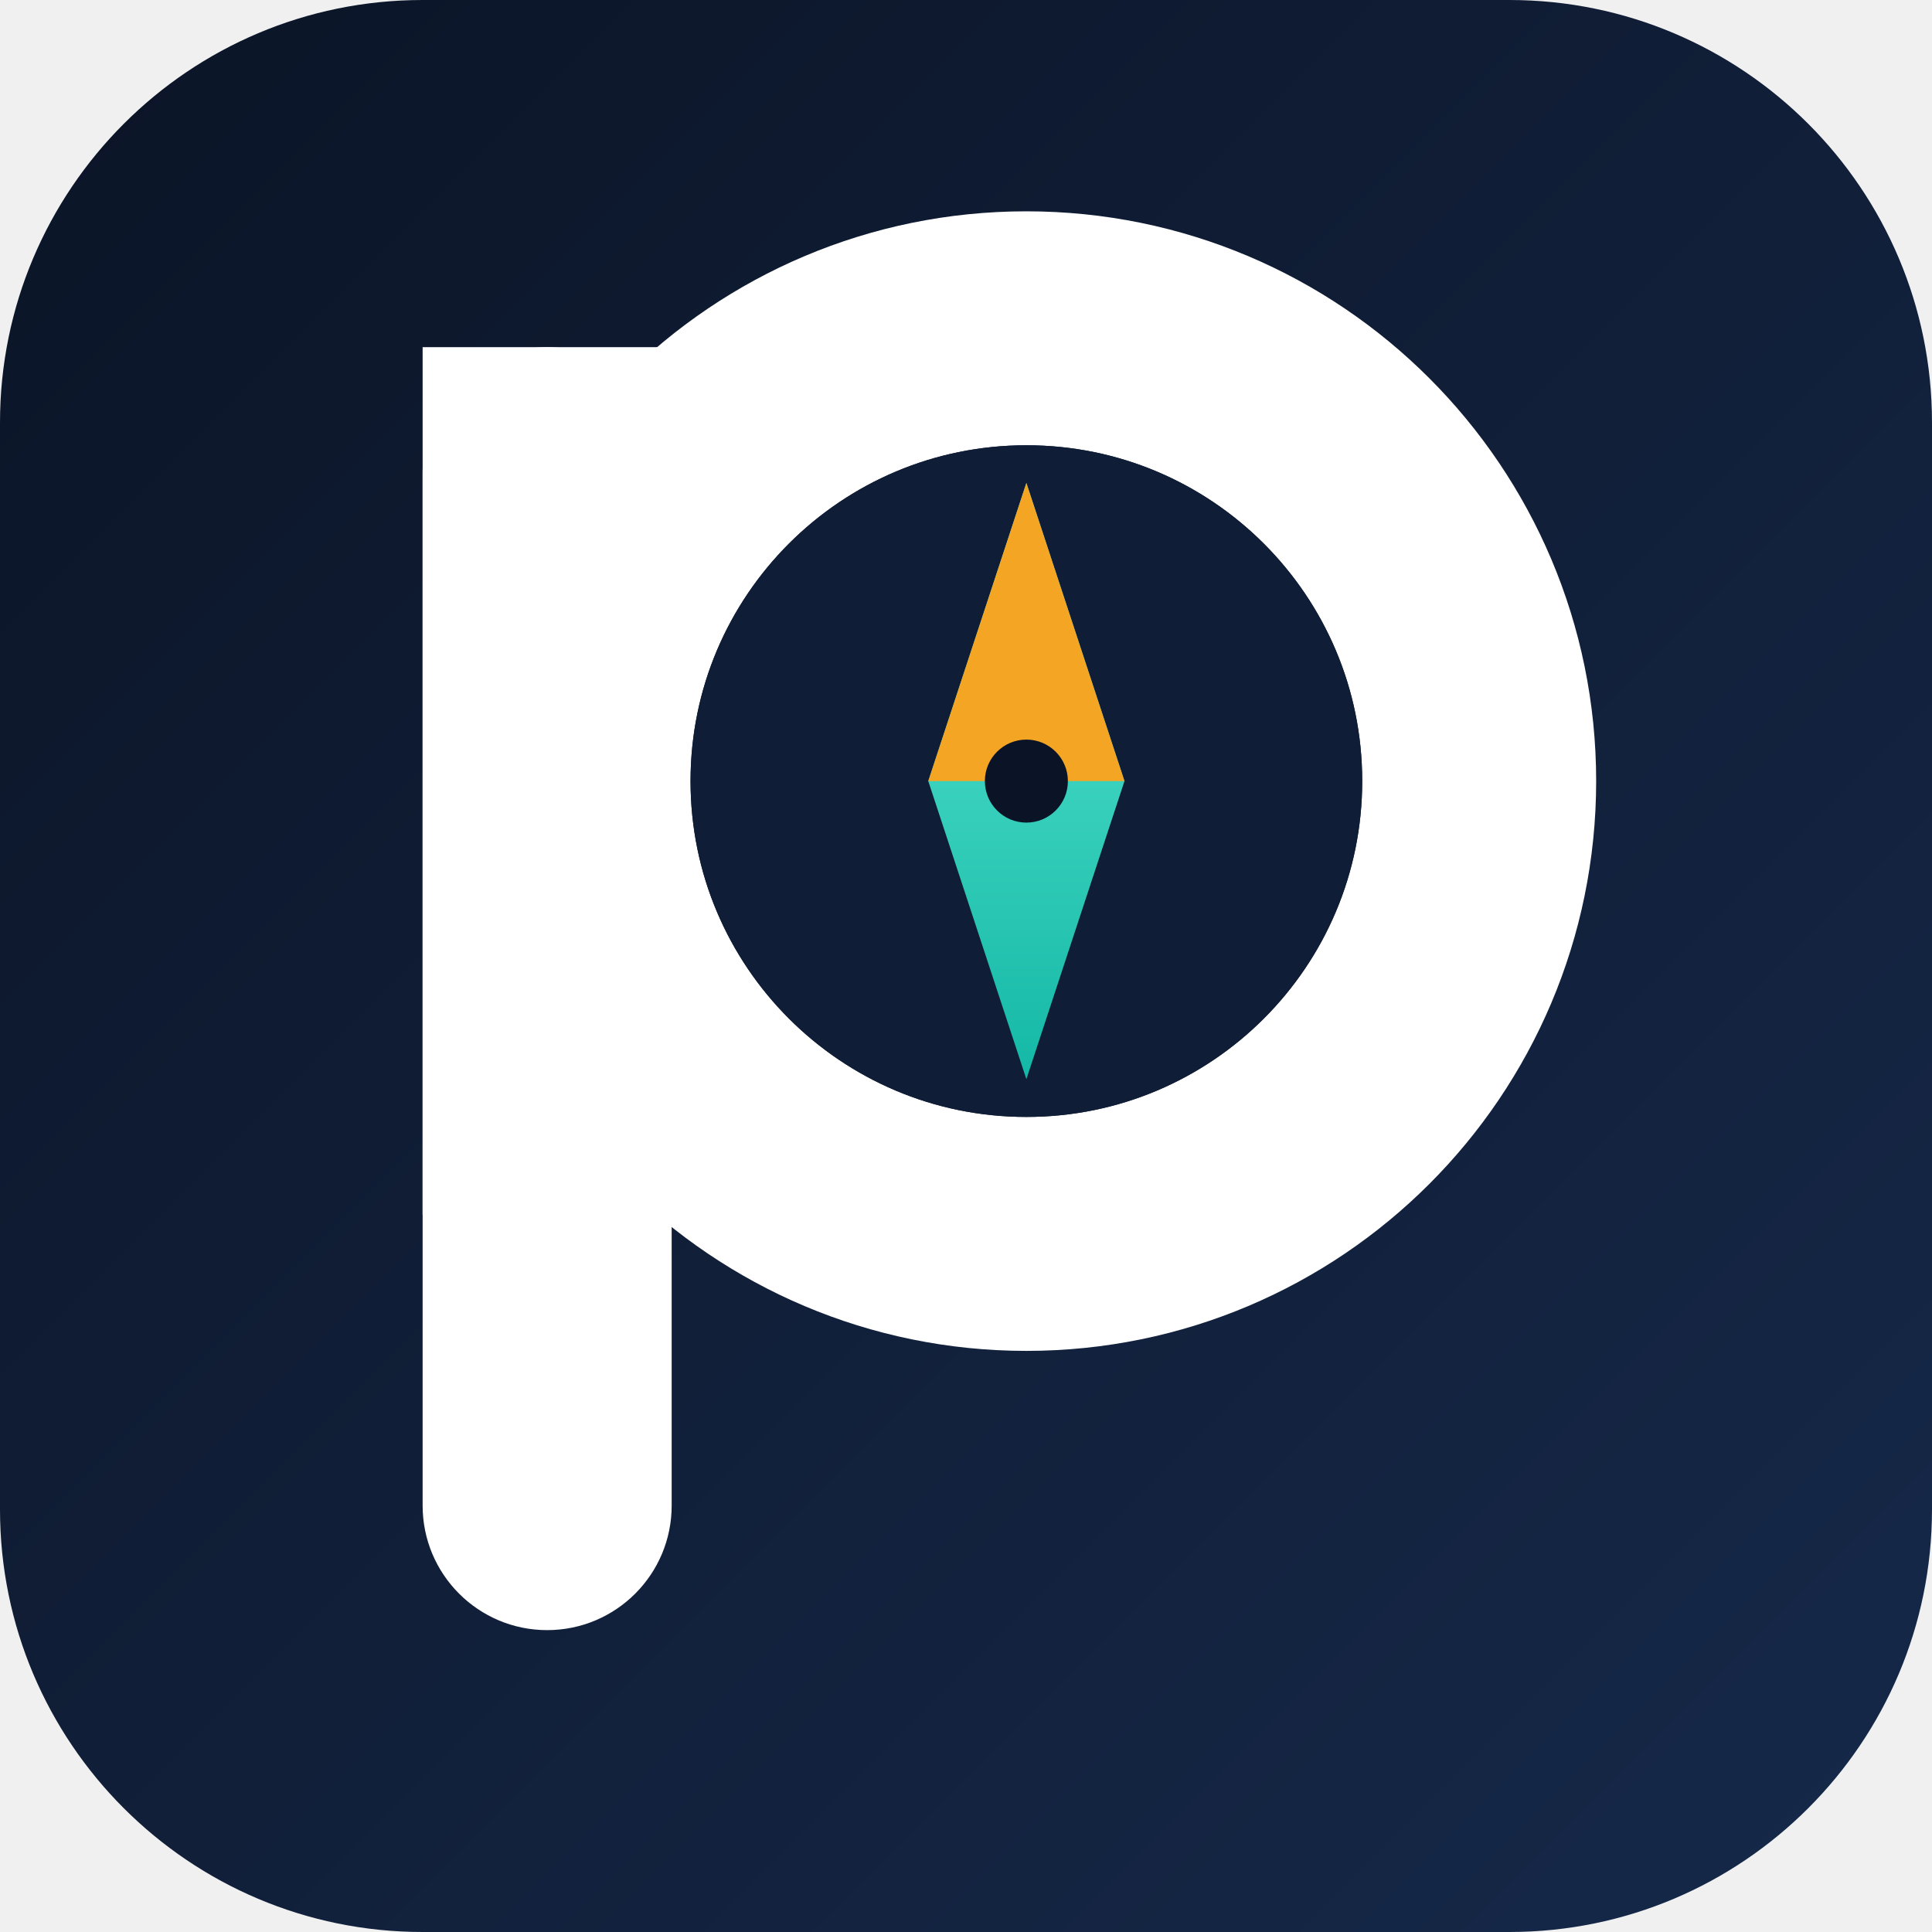
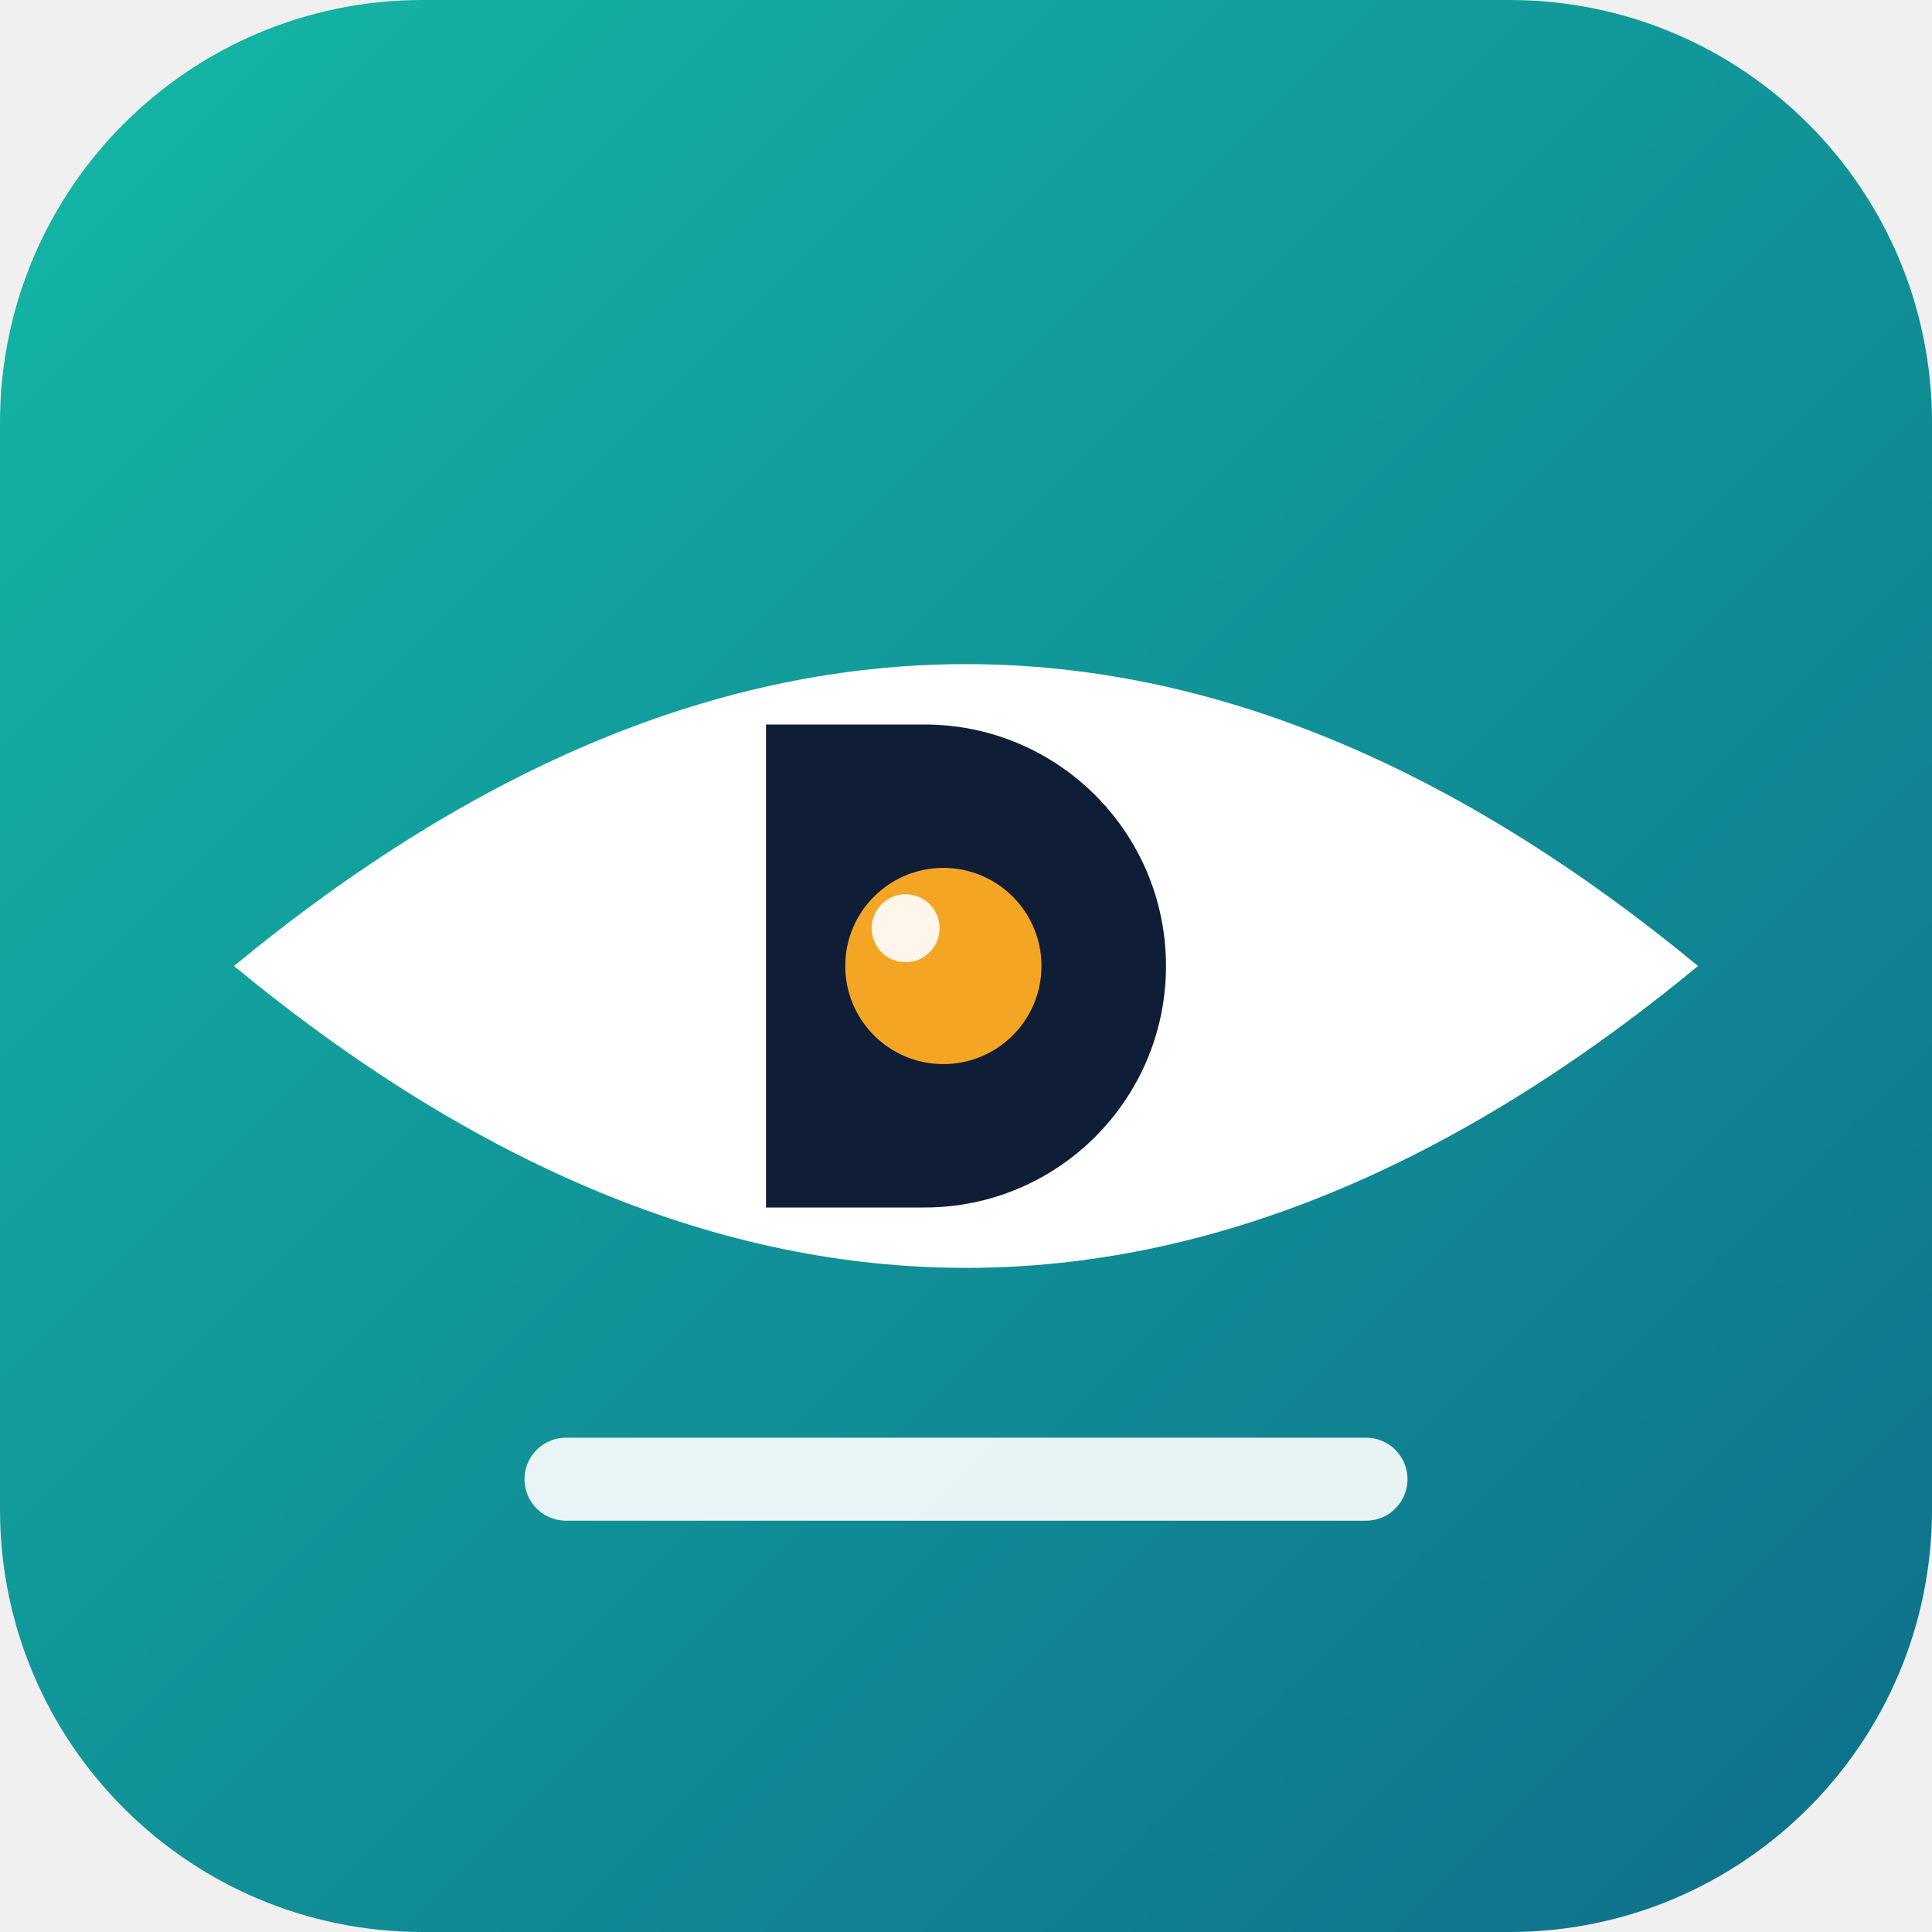
<svg xmlns="http://www.w3.org/2000/svg" viewBox="0 0 512 512">
  <defs>
    <linearGradient id="bg" x1="0" y1="0" x2="1" y2="1">
-       <stop offset="0" stop-color="#0B1426" />
-       <stop offset="1" stop-color="#16294A" />
-     </linearGradient>
-     <linearGradient id="tl" x1="0" y1="1" x2="0" y2="0">
      <stop offset="0" stop-color="#14B8A6" />
-       <stop offset="1" stop-color="#5EEAD4" />
+       <stop offset="1" stop-color="#0E6E8A" />
    </linearGradient>
  </defs>
  <rect width="512" height="512" rx="112" fill="url(#bg)" />
-   <rect x="112" y="92" width="66" height="340" rx="33" fill="#FFFFFF" />
-   <rect x="112" y="92" width="66" height="230" fill="#FFFFFF" />
-   <circle cx="272" cy="207" r="120" fill="none" stroke="#FFFFFF" stroke-width="62" />
-   <circle cx="272" cy="207" r="89" fill="#0F1D36" />
-   <path d="M272 128 L 298 207 L 272 286 L 246 207 Z" fill="url(#tl)" />
-   <path d="M272 128 L 298 207 L 246 207 Z" fill="#F5A524" />
-   <circle cx="272" cy="207" r="11" fill="#0B1426" />
+   <path d="M62 256 Q256 96 450 256 Q256 416 62 256 Z" fill="#FFFFFF" />
+   <path d="M203 192 H245 A64 64 0 0 1 245 320 H203 Z" fill="#0F1D36" />
+   <circle cx="250" cy="256" r="26" fill="#F5A524" />
+   <circle cx="240" cy="246" r="9" fill="#FFFFFF" opacity=".9" />
+   <path d="M150 392 H362" stroke="#FFFFFF" stroke-width="22" stroke-linecap="round" opacity=".9" />
</svg>
